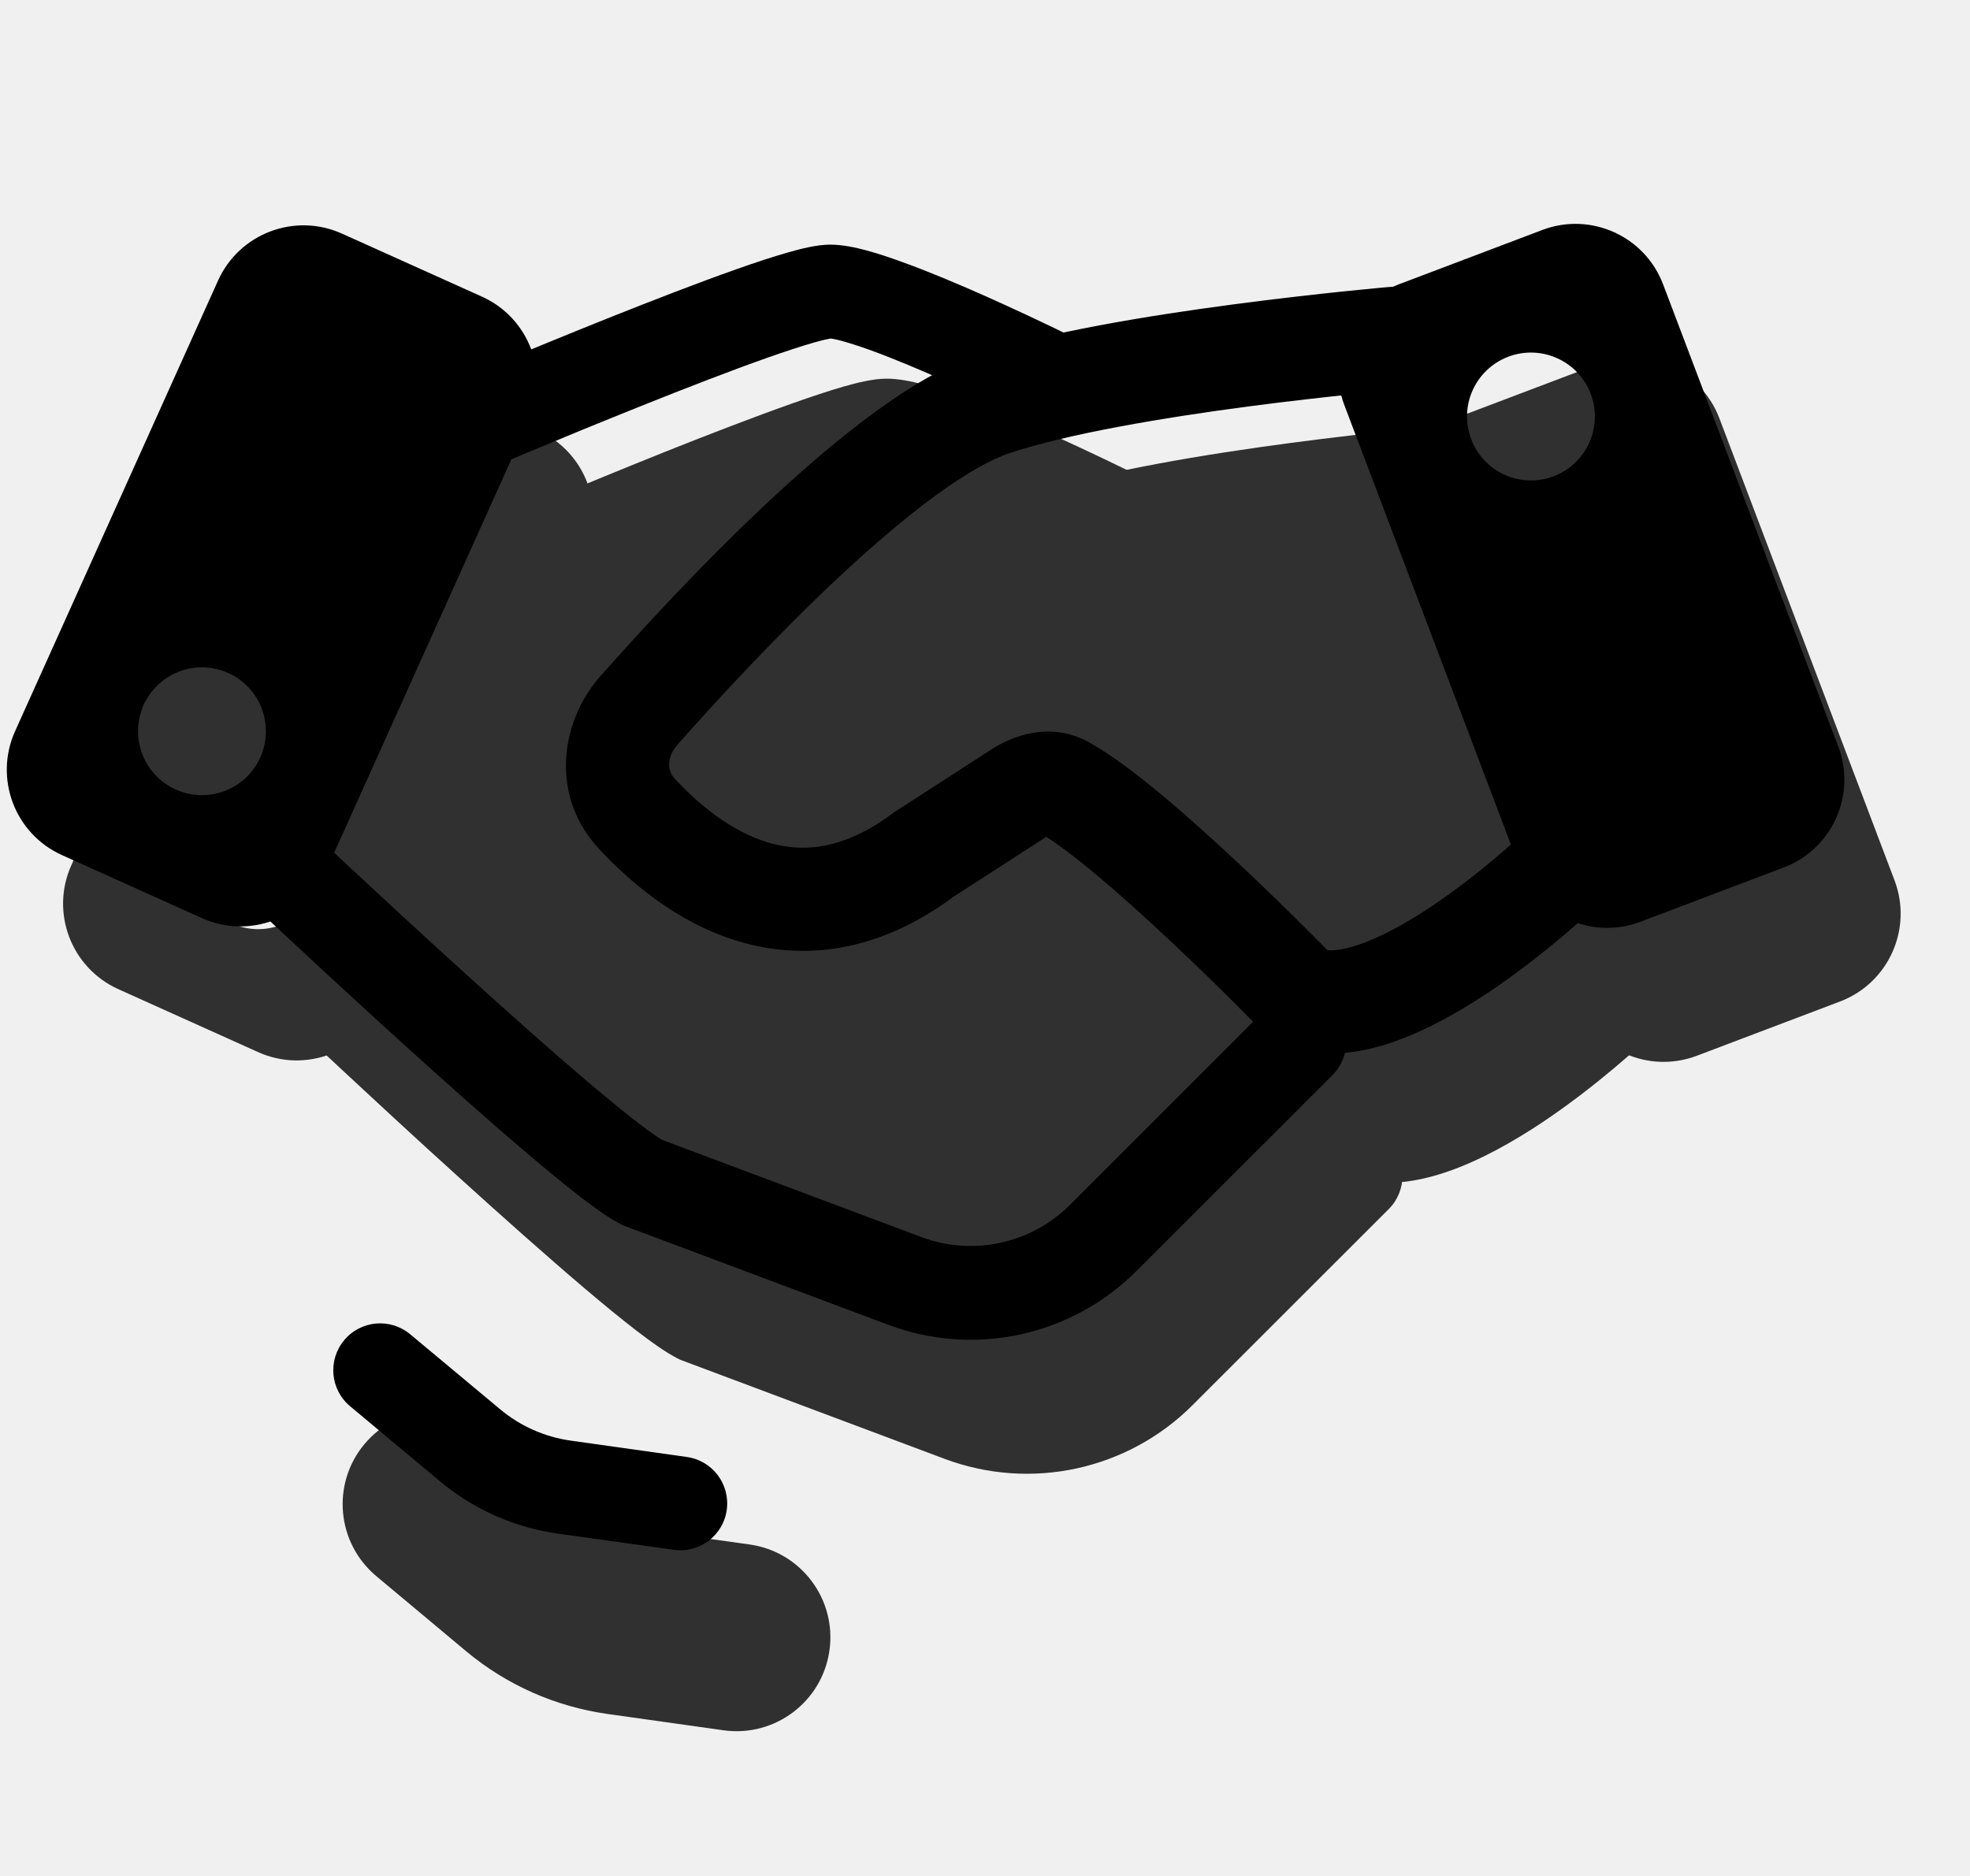
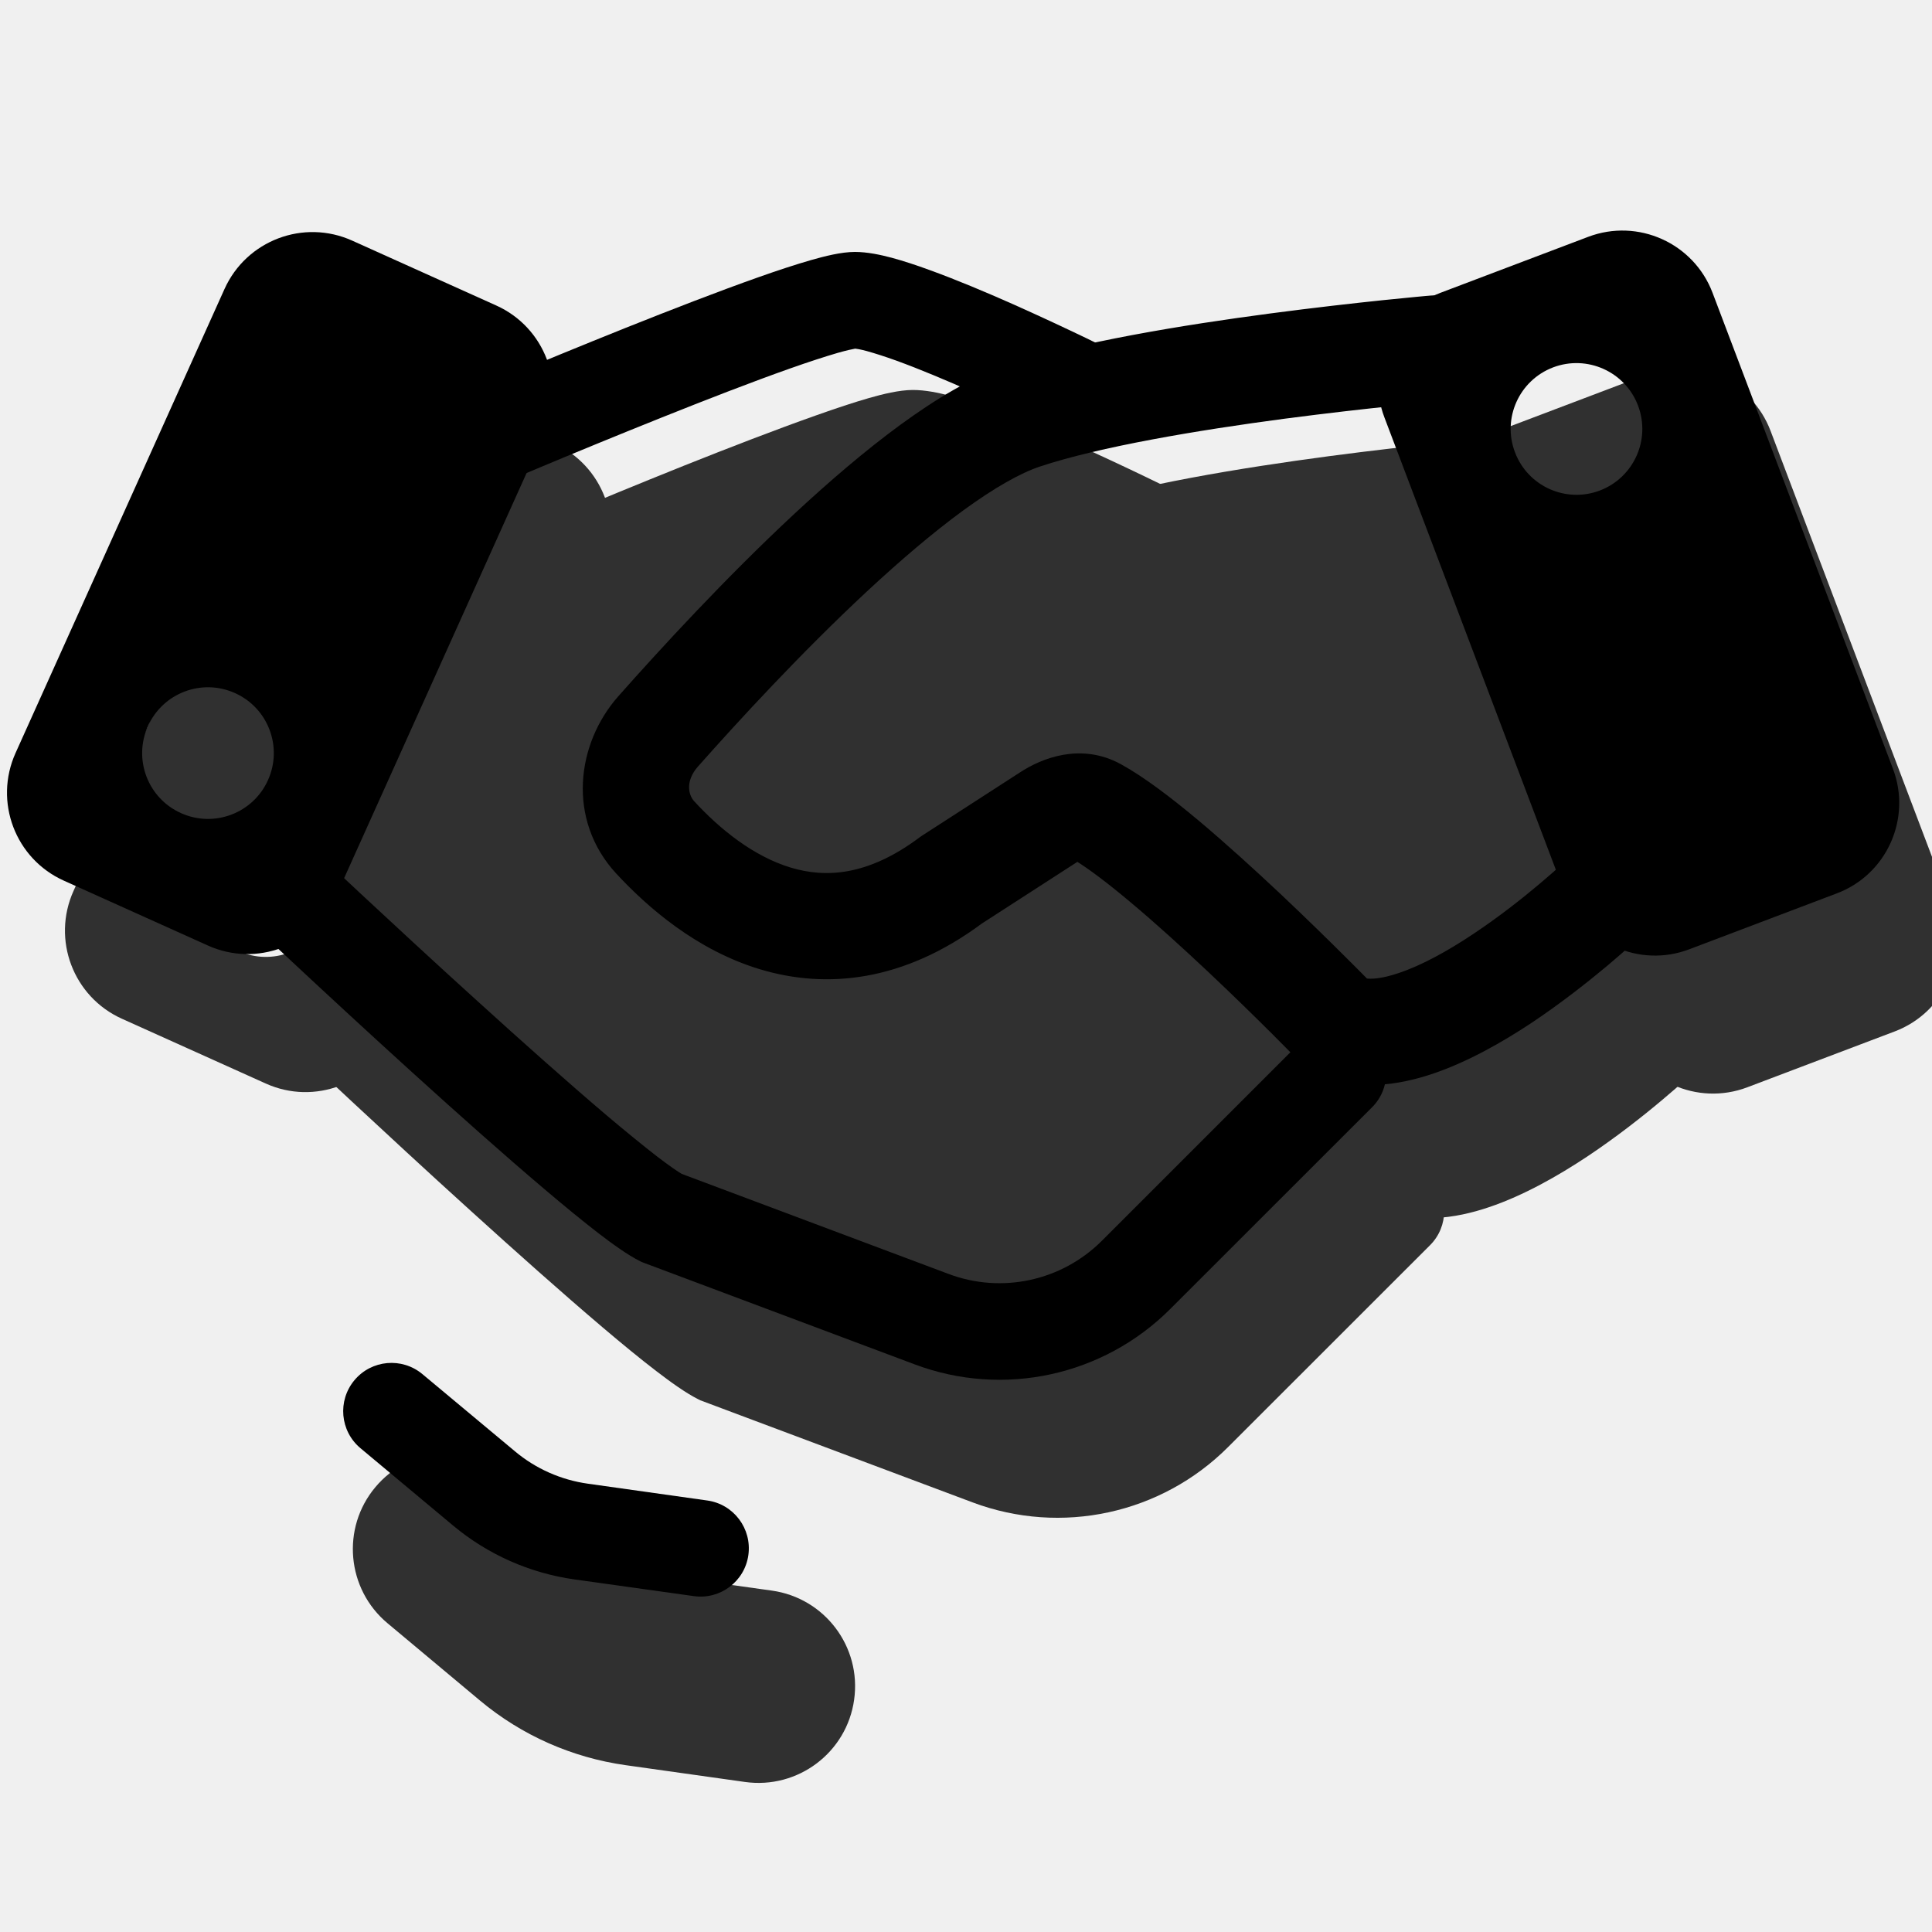
- <svg xmlns="http://www.w3.org/2000/svg" width="21" height="20" viewBox="0 0 21 20" fill="none">
-   <g opacity="0.8">
-     <path fill-rule="evenodd" clip-rule="evenodd" d="M4.246 3.919C3.743 3.692 3.151 3.917 2.924 4.42L0.761 9.223C0.534 9.727 0.758 10.319 1.262 10.546L2.752 11.217C3.255 11.444 3.847 11.219 4.074 10.716L6.237 5.912C6.464 5.409 6.24 4.817 5.736 4.59L4.246 3.919ZM2.473 9.846C2.816 10 3.22 9.847 3.374 9.504C3.529 9.161 3.376 8.758 3.033 8.603C2.69 8.449 2.286 8.602 2.132 8.945C1.977 9.288 2.13 9.691 2.473 9.846Z" fill="currentColor" />
-     <path fill-rule="evenodd" clip-rule="evenodd" d="M19.615 10.677C20.131 10.481 20.391 9.904 20.196 9.387L18.329 4.461C18.134 3.945 17.556 3.685 17.04 3.88L15.512 4.459C14.995 4.655 14.736 5.232 14.931 5.749L16.797 10.675C16.993 11.191 17.57 11.451 18.087 11.256L19.615 10.677ZM16.678 5.232C16.326 5.365 16.149 5.758 16.283 6.11C16.416 6.462 16.809 6.639 17.161 6.506C17.513 6.373 17.69 5.979 17.557 5.627C17.424 5.276 17.03 5.098 16.678 5.232Z" fill="currentColor" />
-     <path d="M15.485 5.535L15.462 5.538L15.369 5.546C15.288 5.554 15.171 5.565 15.025 5.58C14.735 5.61 14.333 5.655 13.891 5.714C12.992 5.833 11.971 6.003 11.347 6.211C11.14 6.28 10.866 6.436 10.54 6.673C10.221 6.906 9.879 7.199 9.539 7.516C8.857 8.15 8.205 8.859 7.787 9.332C7.643 9.494 7.667 9.668 7.75 9.758C8.015 10.046 8.37 10.337 8.771 10.457C9.139 10.568 9.595 10.553 10.15 10.137L10.164 10.126L11.192 9.462C11.4 9.328 11.786 9.168 12.18 9.383C12.417 9.513 12.701 9.731 12.975 9.961C13.256 10.197 13.554 10.468 13.824 10.722C14.094 10.977 14.34 11.218 14.518 11.395C14.606 11.482 14.677 11.555 14.727 11.605C14.794 11.616 14.91 11.612 15.096 11.549C15.336 11.468 15.609 11.318 15.879 11.138C16.145 10.961 16.388 10.769 16.566 10.62C16.654 10.546 16.725 10.483 16.774 10.439C16.798 10.417 16.816 10.4 16.828 10.389L17.508 11.123C17.492 11.137 17.471 11.157 17.443 11.182C17.387 11.232 17.307 11.303 17.209 11.385C17.013 11.55 16.739 11.767 16.433 11.971C16.13 12.172 15.774 12.375 15.416 12.496C15.072 12.613 14.629 12.685 14.226 12.484L14.151 12.446L14.092 12.385L14.017 12.31C13.969 12.261 13.899 12.19 13.812 12.104C13.639 11.931 13.4 11.696 13.138 11.45C12.875 11.202 12.593 10.946 12.332 10.727C12.095 10.528 11.896 10.378 11.753 10.291C11.747 10.294 11.741 10.298 11.735 10.302L10.736 10.947C9.939 11.539 9.159 11.619 8.482 11.415C7.835 11.22 7.334 10.782 7.014 10.435C6.522 9.9 6.619 9.143 7.038 8.669C7.466 8.186 8.142 7.45 8.857 6.784C9.215 6.451 9.589 6.13 9.95 5.866C10.306 5.606 10.678 5.38 11.031 5.262C11.756 5.02 12.865 4.841 13.76 4.722C14.214 4.662 14.625 4.616 14.922 4.585C15.071 4.57 15.192 4.558 15.275 4.55L15.372 4.542L15.398 4.539L15.406 4.538C15.682 4.515 15.925 4.719 15.948 4.994C15.972 5.269 15.768 5.511 15.493 5.535L15.485 5.535Z" fill="currentColor" />
-     <path fill-rule="evenodd" clip-rule="evenodd" d="M5.647 6.496L5.45 6.037L5.253 5.577L5.293 5.56L5.406 5.512C5.503 5.471 5.643 5.412 5.812 5.341C6.149 5.2 6.605 5.011 7.077 4.822C7.548 4.634 8.04 4.444 8.448 4.3C8.651 4.228 8.84 4.165 8.997 4.12C9.134 4.081 9.308 4.037 9.45 4.037C9.58 4.037 9.717 4.066 9.83 4.096C9.952 4.129 10.086 4.173 10.222 4.223C10.496 4.322 10.805 4.453 11.091 4.58C11.378 4.707 11.648 4.835 11.846 4.93C11.945 4.977 12.027 5.017 12.084 5.045L12.149 5.077L12.167 5.086L12.173 5.089C12.42 5.213 12.521 5.513 12.397 5.76C12.274 6.007 11.973 6.107 11.726 5.984C11.726 5.984 11.726 5.984 11.726 5.984L11.721 5.981L11.705 5.973L11.643 5.942C11.588 5.916 11.509 5.877 11.413 5.831C11.221 5.739 10.96 5.616 10.684 5.494C10.408 5.371 10.123 5.251 9.881 5.163C9.759 5.119 9.655 5.085 9.572 5.063C9.501 5.044 9.464 5.038 9.453 5.037C9.452 5.037 9.449 5.038 9.444 5.039C9.425 5.043 9.371 5.053 9.272 5.082C9.142 5.119 8.975 5.174 8.78 5.242C8.392 5.38 7.915 5.564 7.448 5.751C6.983 5.937 6.532 6.123 6.198 6.263C6.031 6.333 5.893 6.392 5.797 6.432L5.686 6.48L5.647 6.496ZM4.99 6.234C4.882 5.98 4.999 5.686 5.253 5.577L5.45 6.037L5.647 6.496C5.393 6.605 5.099 6.487 4.99 6.234Z" fill="currentColor" />
-     <path fill-rule="evenodd" clip-rule="evenodd" d="M3.087 10.193C3.276 9.992 3.593 9.984 3.794 10.173L3.45 10.537L3.107 10.9C2.906 10.71 2.897 10.394 3.087 10.193ZM7.657 13.58L10.42 14.616C10.97 14.823 11.591 14.688 12.007 14.272L14.097 12.183C14.292 11.988 14.608 11.988 14.804 12.183C14.999 12.378 14.999 12.695 14.804 12.89L12.714 14.979C12.021 15.673 10.987 15.897 10.069 15.553L7.25 14.496L7.226 14.484C7.099 14.42 6.943 14.308 6.792 14.192C6.63 14.068 6.44 13.912 6.235 13.738C5.824 13.389 5.339 12.957 4.877 12.538C4.414 12.119 3.972 11.709 3.645 11.405C3.482 11.253 3.347 11.127 3.254 11.038L3.145 10.936L3.107 10.9L3.45 10.537L3.794 10.173L3.831 10.209L3.938 10.31C4.031 10.397 4.165 10.522 4.327 10.673C4.652 10.976 5.091 11.382 5.549 11.798C6.008 12.214 6.483 12.637 6.881 12.975C7.081 13.144 7.258 13.289 7.401 13.399C7.533 13.5 7.616 13.556 7.657 13.58Z" fill="currentColor" />
-     <path fill-rule="evenodd" clip-rule="evenodd" d="M3.885 15.396C4.239 14.972 4.87 14.915 5.294 15.269L6.252 16.07C6.395 16.189 6.569 16.267 6.754 16.293L7.991 16.466C8.538 16.543 8.919 17.048 8.842 17.595C8.766 18.142 8.26 18.523 7.713 18.447L6.477 18.273C5.922 18.195 5.4 17.964 4.97 17.605L4.012 16.804C3.588 16.45 3.531 15.819 3.885 15.396Z" fill="currentColor" />
-     <path d="M5.077 5.995L7.577 4.995H10.077L14.95 5.537L15.95 8.037L16.95 10.537L14.95 12.037L11.45 15.037L7.577 14.165L5.45 12.537L3.45 10.537L5.077 5.995Z" fill="currentColor" />
+ <svg xmlns="http://www.w3.org/2000/svg" width="20" height="20" viewBox="0 0 20 20" fill="none">
+   <g clip-path="url(#clip0_1213_2579)">
+     <g opacity="0.8">
+       <path fill-rule="evenodd" clip-rule="evenodd" d="M4.246 3.919C3.743 3.692 3.151 3.917 2.924 4.42L0.761 9.223C0.534 9.727 0.758 10.319 1.262 10.546L2.752 11.217C3.255 11.444 3.847 11.219 4.074 10.716L6.237 5.912C6.464 5.409 6.24 4.817 5.736 4.59L4.246 3.919ZM2.473 9.846C2.816 10 3.22 9.847 3.374 9.504C3.529 9.161 3.376 8.758 3.033 8.603C2.69 8.449 2.286 8.602 2.132 8.945C1.977 9.288 2.13 9.691 2.473 9.846Z" fill="currentColor" />
+       <path fill-rule="evenodd" clip-rule="evenodd" d="M19.615 10.677C20.131 10.481 20.391 9.904 20.196 9.387L18.329 4.461C18.134 3.945 17.556 3.685 17.04 3.88L15.512 4.459C14.995 4.655 14.736 5.232 14.931 5.749L16.797 10.675C16.993 11.191 17.57 11.451 18.087 11.256L19.615 10.677ZM16.678 5.232C16.326 5.365 16.149 5.758 16.283 6.11C16.416 6.462 16.809 6.639 17.161 6.506C17.513 6.373 17.69 5.979 17.557 5.627C17.424 5.276 17.03 5.098 16.678 5.232Z" fill="currentColor" />
+       <path d="M15.485 5.535L15.462 5.538L15.369 5.546C15.288 5.554 15.171 5.565 15.025 5.58C14.735 5.61 14.333 5.655 13.891 5.714C12.992 5.833 11.971 6.003 11.347 6.211C11.14 6.28 10.866 6.436 10.54 6.673C10.221 6.906 9.879 7.199 9.539 7.516C8.857 8.15 8.205 8.859 7.787 9.332C7.643 9.494 7.667 9.668 7.75 9.758C8.015 10.046 8.37 10.337 8.771 10.457C9.139 10.568 9.595 10.553 10.15 10.137L10.164 10.126L11.192 9.462C11.4 9.328 11.786 9.168 12.18 9.383C12.417 9.513 12.701 9.731 12.975 9.961C13.256 10.197 13.554 10.468 13.824 10.722C14.094 10.977 14.34 11.218 14.518 11.395C14.606 11.482 14.677 11.555 14.727 11.605C14.794 11.616 14.91 11.612 15.096 11.549C15.336 11.468 15.609 11.318 15.879 11.138C16.145 10.961 16.388 10.769 16.566 10.62C16.654 10.546 16.725 10.483 16.774 10.439C16.798 10.417 16.816 10.4 16.828 10.389L17.508 11.123C17.492 11.137 17.471 11.157 17.443 11.182C17.387 11.232 17.307 11.303 17.209 11.385C17.013 11.55 16.739 11.767 16.433 11.971C16.13 12.172 15.774 12.375 15.416 12.496C15.072 12.613 14.629 12.685 14.226 12.484L14.151 12.446L14.092 12.385L14.017 12.31C13.969 12.261 13.899 12.19 13.812 12.104C13.639 11.931 13.4 11.696 13.138 11.45C12.875 11.202 12.593 10.946 12.332 10.727C12.095 10.528 11.896 10.378 11.753 10.291C11.747 10.294 11.741 10.298 11.735 10.302L10.736 10.947C9.939 11.539 9.159 11.619 8.482 11.415C7.835 11.22 7.334 10.782 7.014 10.435C6.522 9.9 6.619 9.143 7.038 8.669C7.466 8.186 8.142 7.45 8.857 6.784C9.215 6.451 9.589 6.13 9.95 5.866C10.306 5.606 10.678 5.38 11.031 5.262C11.756 5.02 12.865 4.841 13.76 4.722C14.214 4.662 14.625 4.616 14.922 4.585C15.071 4.57 15.192 4.558 15.275 4.55L15.372 4.542L15.398 4.539L15.406 4.538C15.682 4.515 15.925 4.719 15.948 4.994C15.972 5.269 15.768 5.511 15.493 5.535L15.485 5.535Z" fill="currentColor" />
+       <path fill-rule="evenodd" clip-rule="evenodd" d="M5.647 6.496L5.45 6.037L5.253 5.577L5.293 5.56L5.406 5.512C5.503 5.471 5.643 5.412 5.812 5.341C6.149 5.2 6.605 5.011 7.077 4.822C7.548 4.634 8.04 4.444 8.448 4.3C8.651 4.228 8.84 4.165 8.997 4.12C9.134 4.081 9.308 4.037 9.45 4.037C9.58 4.037 9.717 4.066 9.83 4.096C9.952 4.129 10.086 4.173 10.222 4.223C10.496 4.322 10.805 4.453 11.091 4.58C11.378 4.707 11.648 4.835 11.846 4.93C11.945 4.977 12.027 5.017 12.084 5.045L12.149 5.077L12.167 5.086L12.173 5.089C12.42 5.213 12.521 5.513 12.397 5.76C12.274 6.007 11.973 6.107 11.726 5.984C11.726 5.984 11.726 5.984 11.726 5.984L11.721 5.981L11.705 5.973L11.643 5.942C11.588 5.916 11.509 5.877 11.413 5.831C11.221 5.739 10.96 5.616 10.684 5.494C10.408 5.371 10.123 5.251 9.881 5.163C9.759 5.119 9.655 5.085 9.572 5.063C9.501 5.044 9.464 5.038 9.453 5.037C9.452 5.037 9.449 5.038 9.444 5.039C9.425 5.043 9.371 5.053 9.272 5.082C9.142 5.119 8.975 5.174 8.78 5.242C8.392 5.38 7.915 5.564 7.448 5.751C6.983 5.937 6.532 6.123 6.198 6.263C6.031 6.333 5.893 6.392 5.797 6.432L5.686 6.48L5.647 6.496ZM4.99 6.234C4.882 5.98 4.999 5.686 5.253 5.577L5.45 6.037L5.647 6.496C5.393 6.605 5.099 6.487 4.99 6.234Z" fill="currentColor" />
+       <path fill-rule="evenodd" clip-rule="evenodd" d="M3.087 10.193C3.276 9.992 3.593 9.984 3.794 10.173L3.45 10.537L3.107 10.9C2.906 10.71 2.897 10.394 3.087 10.193ZM7.657 13.58L10.42 14.616C10.97 14.823 11.591 14.688 12.007 14.272L14.097 12.183C14.292 11.988 14.608 11.988 14.804 12.183C14.999 12.378 14.999 12.695 14.804 12.89L12.714 14.979C12.021 15.673 10.987 15.897 10.069 15.553L7.25 14.496L7.226 14.484C7.099 14.42 6.943 14.308 6.792 14.192C6.63 14.068 6.44 13.912 6.235 13.738C5.824 13.389 5.339 12.957 4.877 12.538C4.414 12.119 3.972 11.709 3.645 11.405C3.482 11.253 3.347 11.127 3.254 11.038L3.145 10.936L3.107 10.9L3.45 10.537L3.794 10.173L3.831 10.209L3.938 10.31C4.031 10.397 4.165 10.522 4.327 10.673C4.652 10.976 5.091 11.382 5.549 11.798C6.008 12.214 6.483 12.637 6.881 12.975C7.081 13.144 7.258 13.289 7.401 13.399C7.533 13.5 7.616 13.556 7.657 13.58Z" fill="currentColor" />
+       <path fill-rule="evenodd" clip-rule="evenodd" d="M3.885 15.396C4.239 14.972 4.87 14.915 5.294 15.269L6.252 16.07C6.395 16.189 6.569 16.267 6.754 16.293L7.991 16.466C8.538 16.543 8.919 17.048 8.842 17.595C8.766 18.142 8.26 18.523 7.713 18.447L6.477 18.273C5.922 18.195 5.4 17.964 4.97 17.605L4.012 16.804C3.588 16.45 3.531 15.819 3.885 15.396Z" fill="currentColor" />
+       <path d="M5.077 5.995L7.577 4.995H10.077L14.95 5.537L15.95 8.037L16.95 10.537L14.95 12.037L11.45 15.037L7.577 14.165L5.45 12.537L3.45 10.537L5.077 5.995Z" fill="currentColor" />
+     </g>
+     <path fill-rule="evenodd" clip-rule="evenodd" d="M3.646 2.491C3.143 2.264 2.551 2.488 2.324 2.992L0.161 7.795C-0.066 8.299 0.158 8.891 0.662 9.117L2.152 9.788C2.655 10.015 3.247 9.791 3.474 9.287L5.637 4.484C5.864 3.981 5.64 3.388 5.136 3.162L3.646 2.491ZM1.873 8.417C2.216 8.572 2.62 8.419 2.774 8.076C2.929 7.733 2.776 7.329 2.433 7.175C2.09 7.02 1.686 7.173 1.532 7.516C1.377 7.859 1.53 8.263 1.873 8.417Z" fill="black" />
+     <path fill-rule="evenodd" clip-rule="evenodd" d="M19.015 9.248C19.531 9.053 19.791 8.475 19.596 7.959L17.729 3.033C17.534 2.516 16.956 2.256 16.44 2.452L14.912 3.031C14.396 3.226 14.135 3.804 14.331 4.32L16.198 9.246C16.393 9.763 16.971 10.023 17.487 9.827L19.015 9.248ZM16.078 3.803C15.726 3.937 15.549 4.33 15.683 4.682C15.816 5.034 16.209 5.211 16.561 5.078C16.913 4.944 17.09 4.551 16.957 4.199C16.824 3.847 16.43 3.67 16.078 3.803Z" fill="black" />
+     <path d="M14.885 4.107L14.862 4.109L14.769 4.118C14.688 4.125 14.571 4.137 14.425 4.152C14.135 4.182 13.733 4.227 13.291 4.285C12.392 4.404 11.371 4.575 10.747 4.783C10.54 4.852 10.266 5.007 9.94 5.245C9.621 5.478 9.279 5.771 8.938 6.088C8.257 6.722 7.605 7.431 7.187 7.903C7.043 8.066 7.067 8.239 7.15 8.329C7.415 8.617 7.77 8.908 8.171 9.029C8.539 9.14 8.995 9.124 9.55 8.708L9.564 8.698L10.592 8.034C10.8 7.899 11.186 7.739 11.58 7.955C11.817 8.085 12.101 8.303 12.375 8.532C12.656 8.768 12.954 9.039 13.224 9.293C13.494 9.548 13.74 9.789 13.918 9.967C14.006 10.054 14.077 10.126 14.127 10.177C14.194 10.188 14.31 10.183 14.496 10.12C14.736 10.04 15.009 9.89 15.279 9.71C15.545 9.533 15.788 9.341 15.966 9.191C16.054 9.117 16.125 9.054 16.174 9.011C16.198 8.989 16.229 8.961 16.229 8.961L16.908 9.694C16.892 9.709 16.871 9.729 16.843 9.754C16.787 9.804 16.707 9.874 16.609 9.957C16.413 10.121 16.139 10.338 15.833 10.543C15.53 10.744 15.174 10.947 14.816 11.068C14.472 11.184 14.029 11.257 13.626 11.056L13.551 11.018L13.492 10.957L13.212 10.675C13.039 10.502 12.8 10.268 12.538 10.021C12.275 9.774 11.993 9.517 11.732 9.299C11.495 9.1 11.296 8.95 11.153 8.863C11.147 8.866 11.141 8.869 11.135 8.874L10.136 9.519C9.339 10.111 8.559 10.19 7.882 9.986C7.235 9.791 6.734 9.353 6.414 9.007C5.922 8.472 6.019 7.715 6.438 7.241C6.866 6.758 7.542 6.021 8.257 5.356C8.615 5.023 8.989 4.702 9.35 4.438C9.706 4.178 10.078 3.951 10.431 3.834C11.156 3.592 12.265 3.412 13.16 3.294C13.614 3.234 14.025 3.188 14.322 3.157C14.471 3.142 14.592 3.13 14.675 3.122L14.772 3.113L14.798 3.111L14.806 3.11C15.082 3.086 15.325 3.29 15.348 3.565C15.372 3.841 15.168 4.083 14.893 4.106L14.885 4.107Z" fill="black" stroke="black" stroke-width="0.1" stroke-linecap="round" />
+     <path fill-rule="evenodd" clip-rule="evenodd" d="M5.047 5.068L4.85 4.608L4.653 4.149L4.693 4.132L4.806 4.084C4.903 4.042 5.043 3.983 5.212 3.913C5.549 3.771 6.005 3.583 6.477 3.394C6.948 3.206 7.44 3.015 7.848 2.871C8.051 2.799 8.24 2.737 8.397 2.692C8.534 2.653 8.708 2.608 8.85 2.608C8.98 2.608 9.117 2.638 9.23 2.668C9.352 2.701 9.486 2.745 9.622 2.795C9.896 2.894 10.205 3.024 10.491 3.151C10.778 3.279 11.048 3.406 11.246 3.501C11.345 3.549 11.427 3.589 11.483 3.617L11.55 3.649L11.567 3.658L11.573 3.661C11.82 3.784 11.921 4.085 11.797 4.332C11.674 4.579 11.373 4.679 11.126 4.556C11.126 4.556 11.126 4.556 11.126 4.556L11.121 4.553L11.105 4.545L11.043 4.514C10.988 4.487 10.909 4.449 10.813 4.403C10.621 4.31 10.36 4.188 10.084 4.065C9.808 3.942 9.523 3.822 9.281 3.734C9.159 3.69 9.055 3.657 8.972 3.634C8.901 3.615 8.864 3.61 8.853 3.609C8.852 3.609 8.849 3.61 8.844 3.611C8.825 3.614 8.771 3.625 8.672 3.653C8.542 3.691 8.375 3.745 8.18 3.814C7.792 3.951 7.315 4.136 6.848 4.323C6.383 4.509 5.932 4.695 5.598 4.835C5.431 4.905 5.293 4.963 5.197 5.004L5.086 5.051L5.047 5.068ZM4.39 4.805C4.282 4.551 4.399 4.257 4.653 4.149L4.85 4.608L5.047 5.068C4.793 5.177 4.499 5.059 4.39 4.805Z" fill="black" />
+     <path fill-rule="evenodd" clip-rule="evenodd" d="M2.487 8.765C2.676 8.564 2.993 8.555 3.194 8.745L2.85 9.108L2.507 9.472C2.306 9.282 2.297 8.965 2.487 8.765ZM7.057 12.152L9.82 13.188C10.37 13.395 10.991 13.26 11.407 12.844L13.496 10.755C13.692 10.559 14.008 10.559 14.204 10.755C14.399 10.95 14.399 11.267 14.204 11.462L12.114 13.551C11.421 14.244 10.387 14.469 9.469 14.124L6.65 13.067L6.626 13.056C6.499 12.992 6.343 12.88 6.192 12.764C6.03 12.639 5.84 12.483 5.635 12.309C5.224 11.961 4.739 11.529 4.277 11.11C3.814 10.69 3.372 10.281 3.045 9.976C2.882 9.824 2.747 9.698 2.654 9.61L2.545 9.508L2.507 9.472L2.85 9.108L3.194 8.745L3.231 8.78L3.338 8.881C3.431 8.969 3.565 9.094 3.727 9.245C4.052 9.547 4.49 9.954 4.949 10.369C5.408 10.786 5.883 11.209 6.281 11.547C6.481 11.716 6.658 11.86 6.801 11.971C6.933 12.072 7.016 12.128 7.057 12.152Z" fill="black" />
+     <path fill-rule="evenodd" clip-rule="evenodd" d="M3.669 14.288C3.846 14.076 4.161 14.048 4.373 14.225L5.332 15.025C5.547 15.205 5.808 15.32 6.085 15.359L7.321 15.533C7.595 15.571 7.785 15.824 7.747 16.098C7.709 16.371 7.456 16.561 7.183 16.523L5.946 16.35C5.484 16.285 5.049 16.092 4.691 15.793L3.732 14.992C3.52 14.815 3.492 14.5 3.669 14.288Z" fill="black" />
  </g>
-   <path fill-rule="evenodd" clip-rule="evenodd" d="M3.646 2.491C3.143 2.264 2.551 2.488 2.324 2.992L0.161 7.795C-0.066 8.299 0.158 8.891 0.662 9.117L2.152 9.788C2.655 10.015 3.247 9.791 3.474 9.287L5.637 4.484C5.864 3.981 5.64 3.388 5.136 3.162L3.646 2.491ZM1.873 8.417C2.216 8.572 2.62 8.419 2.774 8.076C2.929 7.733 2.776 7.329 2.433 7.175C2.09 7.02 1.686 7.173 1.532 7.516C1.377 7.859 1.53 8.263 1.873 8.417Z" fill="black" />
-   <path fill-rule="evenodd" clip-rule="evenodd" d="M19.015 9.248C19.531 9.053 19.791 8.475 19.596 7.959L17.729 3.033C17.534 2.516 16.956 2.256 16.44 2.452L14.912 3.031C14.396 3.226 14.135 3.804 14.331 4.32L16.198 9.246C16.393 9.763 16.971 10.023 17.487 9.827L19.015 9.248ZM16.078 3.803C15.726 3.937 15.549 4.33 15.683 4.682C15.816 5.034 16.209 5.211 16.561 5.078C16.913 4.944 17.09 4.551 16.957 4.199C16.824 3.847 16.43 3.67 16.078 3.803Z" fill="black" />
-   <path d="M14.885 4.107L14.862 4.109L14.769 4.118C14.688 4.125 14.571 4.137 14.425 4.152C14.135 4.182 13.733 4.227 13.291 4.285C12.392 4.404 11.371 4.575 10.747 4.783C10.54 4.852 10.266 5.007 9.94 5.245C9.621 5.478 9.279 5.771 8.938 6.088C8.257 6.722 7.605 7.431 7.187 7.903C7.043 8.066 7.067 8.239 7.15 8.329C7.415 8.617 7.77 8.908 8.171 9.029C8.539 9.14 8.995 9.124 9.55 8.708L9.564 8.698L10.592 8.034C10.8 7.899 11.186 7.739 11.58 7.955C11.817 8.085 12.101 8.303 12.375 8.532C12.656 8.768 12.954 9.039 13.224 9.293C13.494 9.548 13.74 9.789 13.918 9.967C14.006 10.054 14.077 10.126 14.127 10.177C14.194 10.188 14.31 10.183 14.496 10.12C14.736 10.04 15.009 9.89 15.279 9.71C15.545 9.533 15.788 9.341 15.966 9.191C16.054 9.117 16.125 9.054 16.174 9.011C16.198 8.989 16.229 8.961 16.229 8.961L16.908 9.694C16.892 9.709 16.871 9.729 16.843 9.754C16.787 9.804 16.707 9.874 16.609 9.957C16.413 10.121 16.139 10.338 15.833 10.543C15.53 10.744 15.174 10.947 14.816 11.068C14.472 11.184 14.029 11.257 13.626 11.056L13.551 11.018L13.492 10.957L13.212 10.675C13.039 10.502 12.8 10.268 12.538 10.021C12.275 9.774 11.993 9.517 11.732 9.299C11.495 9.1 11.296 8.95 11.153 8.863C11.147 8.866 11.141 8.869 11.135 8.874L10.136 9.519C9.339 10.111 8.559 10.19 7.882 9.986C7.235 9.791 6.734 9.353 6.414 9.007C5.922 8.472 6.019 7.715 6.438 7.241C6.866 6.758 7.542 6.021 8.257 5.356C8.615 5.023 8.989 4.702 9.35 4.438C9.706 4.178 10.078 3.951 10.431 3.834C11.156 3.592 12.265 3.412 13.16 3.294C13.614 3.234 14.025 3.188 14.322 3.157C14.471 3.142 14.592 3.13 14.675 3.122L14.772 3.113L14.798 3.111L14.806 3.11C15.082 3.086 15.325 3.29 15.348 3.565C15.372 3.841 15.168 4.083 14.893 4.106L14.885 4.107Z" fill="black" stroke="black" stroke-width="0.1" stroke-linecap="round" />
-   <path fill-rule="evenodd" clip-rule="evenodd" d="M5.047 5.068L4.85 4.608L4.653 4.149L4.693 4.132L4.806 4.084C4.903 4.042 5.043 3.983 5.212 3.913C5.549 3.771 6.005 3.583 6.477 3.394C6.948 3.206 7.44 3.015 7.848 2.871C8.051 2.799 8.24 2.737 8.397 2.692C8.534 2.653 8.708 2.608 8.85 2.608C8.98 2.608 9.117 2.638 9.23 2.668C9.352 2.701 9.486 2.745 9.622 2.795C9.896 2.894 10.205 3.024 10.491 3.151C10.778 3.279 11.048 3.406 11.246 3.501C11.345 3.549 11.427 3.589 11.483 3.617L11.55 3.649L11.567 3.658L11.573 3.661C11.82 3.784 11.921 4.085 11.797 4.332C11.674 4.579 11.373 4.679 11.126 4.556C11.126 4.556 11.126 4.556 11.126 4.556L11.121 4.553L11.105 4.545L11.043 4.514C10.988 4.487 10.909 4.449 10.813 4.403C10.621 4.31 10.36 4.188 10.084 4.065C9.808 3.942 9.523 3.822 9.281 3.734C9.159 3.69 9.055 3.657 8.972 3.634C8.901 3.615 8.864 3.61 8.853 3.609C8.852 3.609 8.849 3.61 8.844 3.611C8.825 3.614 8.771 3.625 8.672 3.653C8.542 3.691 8.375 3.745 8.18 3.814C7.792 3.951 7.315 4.136 6.848 4.323C6.383 4.509 5.932 4.695 5.598 4.835C5.431 4.905 5.293 4.963 5.197 5.004L5.086 5.051L5.047 5.068ZM4.39 4.805C4.282 4.551 4.399 4.257 4.653 4.149L4.85 4.608L5.047 5.068C4.793 5.177 4.499 5.059 4.39 4.805Z" fill="black" />
-   <path fill-rule="evenodd" clip-rule="evenodd" d="M2.487 8.765C2.676 8.564 2.993 8.555 3.194 8.745L2.85 9.108L2.507 9.472C2.306 9.282 2.297 8.965 2.487 8.765ZM7.057 12.152L9.82 13.188C10.37 13.395 10.991 13.26 11.407 12.844L13.496 10.755C13.692 10.559 14.008 10.559 14.204 10.755C14.399 10.95 14.399 11.267 14.204 11.462L12.114 13.551C11.421 14.244 10.387 14.469 9.469 14.124L6.65 13.067L6.626 13.056C6.499 12.992 6.343 12.88 6.192 12.764C6.03 12.639 5.84 12.483 5.635 12.309C5.224 11.961 4.739 11.529 4.277 11.11C3.814 10.69 3.372 10.281 3.045 9.976C2.882 9.824 2.747 9.698 2.654 9.61L2.545 9.508L2.507 9.472L2.85 9.108L3.194 8.745L3.231 8.78L3.338 8.881C3.431 8.969 3.565 9.094 3.727 9.245C4.052 9.547 4.49 9.954 4.949 10.369C5.408 10.786 5.883 11.209 6.281 11.547C6.481 11.716 6.658 11.86 6.801 11.971C6.933 12.072 7.016 12.128 7.057 12.152Z" fill="black" />
-   <path fill-rule="evenodd" clip-rule="evenodd" d="M3.669 14.288C3.846 14.076 4.161 14.048 4.373 14.225L5.332 15.025C5.547 15.205 5.808 15.32 6.085 15.359L7.321 15.533C7.595 15.571 7.785 15.824 7.747 16.098C7.709 16.371 7.456 16.561 7.183 16.523L5.946 16.35C5.484 16.285 5.049 16.092 4.691 15.793L3.732 14.992C3.52 14.815 3.492 14.5 3.669 14.288Z" fill="black" />
+   <defs>
+     <clipPath id="clip0_1213_2579">
+       <rect width="20" height="20" fill="white" />
+     </clipPath>
+   </defs>
</svg>
